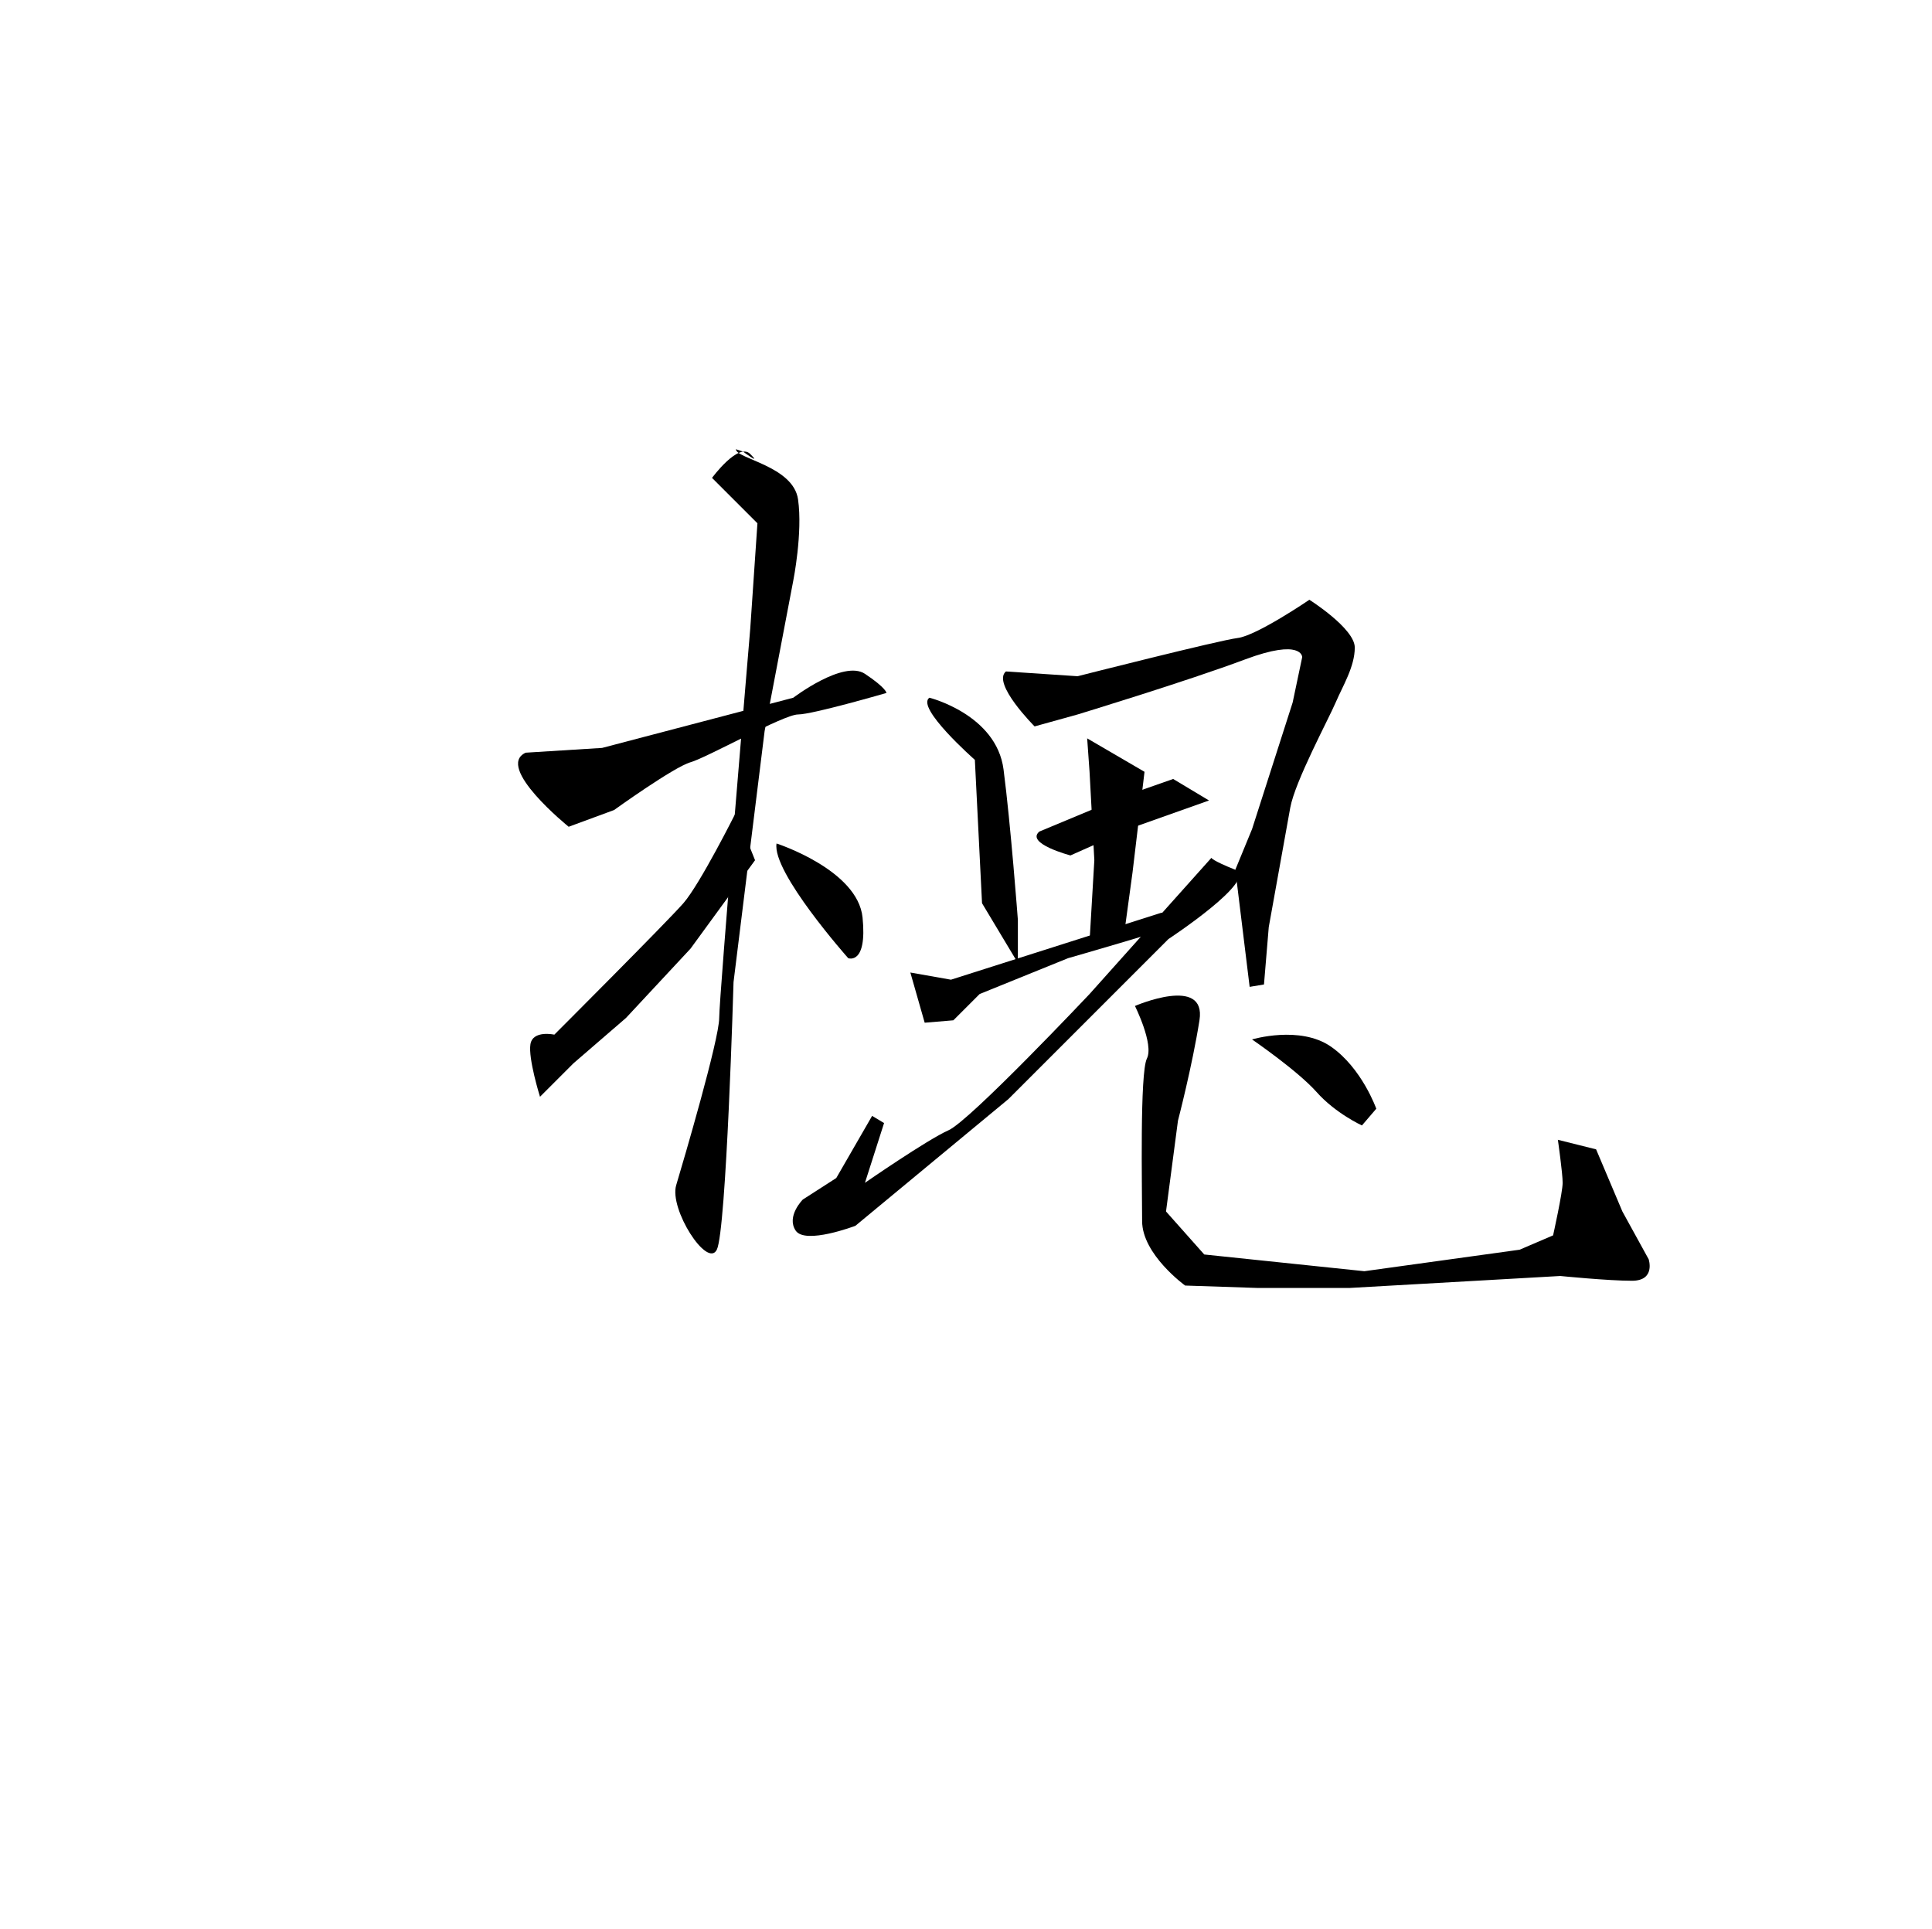
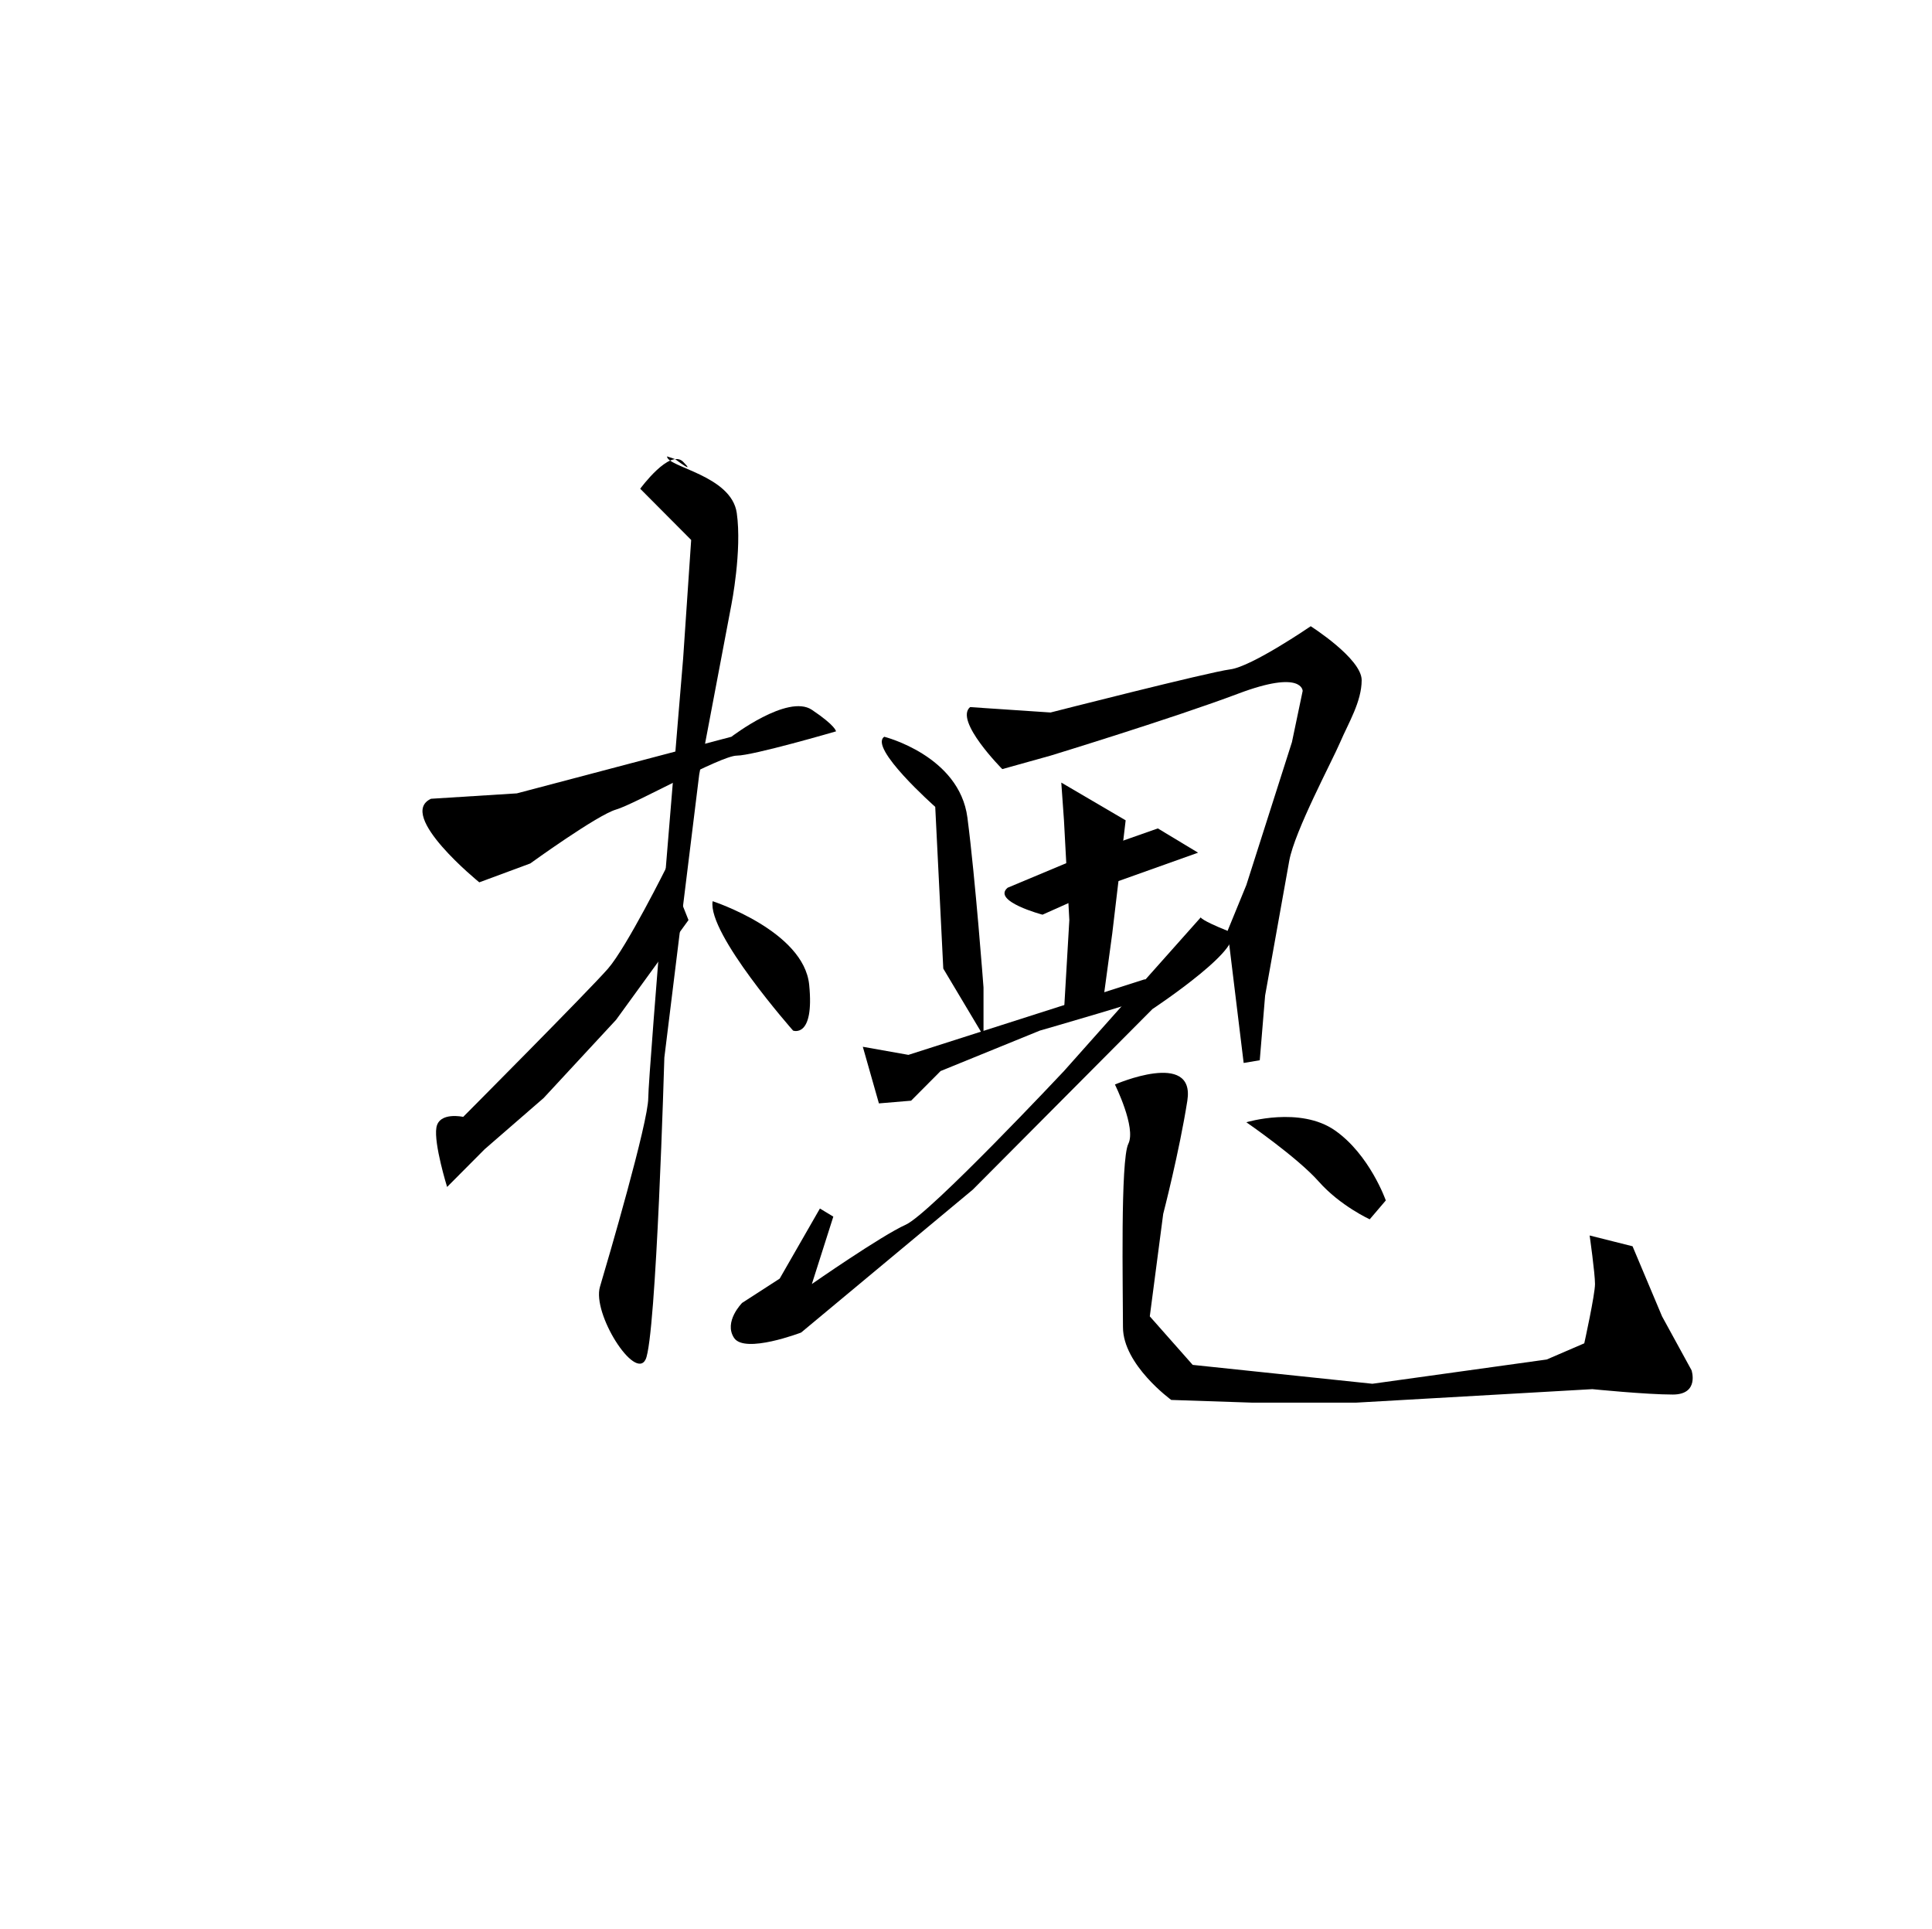
<svg xmlns="http://www.w3.org/2000/svg" version="1.1" id="svg815" width="512" height="511" viewBox="0 0 512 511">
  <defs id="defs819" />
-   <path style="fill:#000000;stroke:none;stroke-width:1px;stroke-linecap:butt;stroke-linejoin:miter;stroke-opacity:1;fill-opacity:1" d="M 139.306,199.461 159.569,198.195 210.226,184.897 C 210.226,184.897 223.523,174.766 229.222,178.565 234.921,182.364 234.921,183.631 234.921,183.631 234.921,183.631 215.291,189.33 211.492,189.33 207.693,189.33 187.43,200.727 182.998,201.994 178.565,203.26 162.735,214.658 162.735,214.658 L 150.704,219.09 C 150.704,219.09 131.074,203.26 139.306,199.461 Z" id="path825" />
-   <path style="fill:#000000;stroke:none;stroke-width:1px;stroke-linecap:butt;stroke-linejoin:miter;stroke-opacity:1;fill-opacity:1" d="M 205.793,223.523 C 205.793,223.523 227.322,230.488 228.589,243.152 229.855,255.817 224.789,253.917 224.789,253.917 224.789,253.917 204.527,231.121 205.793,223.523 Z" id="path827" />
-   <path style="fill:#000000;stroke:none;stroke-width:1px;stroke-linecap:butt;stroke-linejoin:miter;stroke-opacity:1;fill-opacity:1" d="M 195.029,119.043 C 195.029,121.576 210.226,123.476 211.492,132.341 212.758,141.206 210.226,153.87 210.226,153.87 L 202.627,193.762 194.395,260.249 C 194.395,260.249 192.496,326.103 189.963,331.169 187.43,336.234 177.299,320.404 179.198,314.072 181.098,307.74 190.596,275.446 190.596,269.747 190.596,264.048 198.828,166.534 198.828,166.534 L 200.727,138.673 188.696,126.642 C 188.696,126.642 195.662,117.144 198.828,120.31 201.994,123.476 196.928,119.677 196.928,119.677 Z" id="path829" />
-   <path style="fill:#000000;stroke:none;stroke-width:1px;stroke-linecap:butt;stroke-linejoin:miter;stroke-opacity:1;fill-opacity:1" d="M 195.029,215.291 200.094,227.955 182.998,251.384 165.901,269.747 151.97,281.778 143.105,290.643 C 143.105,290.643 139.939,280.512 140.572,276.713 141.206,272.913 146.905,274.18 146.905,274.18 146.905,274.18 176.665,244.419 181.098,239.353 185.53,234.287 195.029,215.291 195.029,215.291 Z" id="path831" />
-   <path style="fill:#000000;stroke:none;stroke-width:1px;stroke-linecap:butt;stroke-linejoin:miter;stroke-opacity:1;fill-opacity:1" d="M 266.581,177.932 285.577,179.198 C 285.577,179.198 322.937,169.7 328.002,169.067 333.068,168.434 346.999,158.936 346.999,158.936 346.999,158.936 359.03,166.534 359.03,171.6 359.03,176.665 355.864,181.731 353.964,186.164 352.064,190.596 343.2,207.059 341.933,214.025 340.667,220.99 336.234,245.685 336.234,245.685 L 334.968,260.882 331.169,261.515 327.369,230.488 331.802,219.724 342.566,186.164 345.099,174.133 C 345.099,174.133 345.099,169.067 329.902,174.766 314.705,180.465 285.577,189.33 285.577,189.33 L 274.18,192.496 C 274.18,192.496 262.782,181.098 266.581,177.932 Z" id="path833" />
-   <path style="fill:#000000;stroke:none;stroke-width:1px;stroke-linecap:butt;stroke-linejoin:miter;stroke-opacity:1;fill-opacity:1" d="M 246.318,184.897 C 246.318,184.897 264.048,189.33 265.948,203.893 267.848,218.457 269.747,243.786 269.747,243.786 V 255.183 L 260.249,239.353 258.349,201.361 C 258.349,201.361 242.519,187.43 246.318,184.897 Z" id="path835" />
-   <path style="fill:#000000;stroke:none;stroke-width:1px;stroke-linecap:butt;stroke-linejoin:miter;stroke-opacity:1;fill-opacity:1" d="M 275.446,220.357 298.242,210.859 310.906,206.426 320.404,212.125 300.774,219.09 283.678,226.689 C 283.678,226.689 271.647,223.523 275.446,220.357 Z" id="path837" />
-   <path style="fill:#000000;stroke:none;stroke-width:1px;stroke-linecap:butt;stroke-linejoin:miter;stroke-opacity:1;fill-opacity:1" d="M 241.253,257.716 252.017,259.616 307.74,241.886 C 307.74,241.886 318.504,242.519 314.072,244.419 309.639,246.318 283.045,253.917 283.045,253.917 L 259.616,263.415 252.651,270.38 245.052,271.014 Z" id="path839" />
-   <path style="fill:#000000;stroke:none;stroke-width:1px;stroke-linecap:butt;stroke-linejoin:miter;stroke-opacity:1;fill-opacity:1" d="M 288.11,195.662 303.307,204.527 300.141,231.121 298.242,245.052 288.743,249.485 290.01,227.955 288.743,204.527 Z" id="path841" />
-   <path style="fill:#000000;stroke:none;stroke-width:1px;stroke-linecap:butt;stroke-linejoin:miter;stroke-opacity:1;fill-opacity:1" d="M 321.037,227.322 288.743,263.415 C 288.743,263.415 257.083,296.975 251.384,299.508 245.685,302.041 229.222,313.439 229.222,313.439 L 234.287,297.608 231.121,295.709 221.623,312.172 212.758,317.871 C 212.758,317.871 208.326,322.304 210.859,326.103 213.392,329.902 226.689,324.836 226.689,324.836 L 267.214,291.276 309.639,248.851 C 309.639,248.851 333.701,233.021 327.369,230.488 321.037,227.955 321.037,227.322 321.037,227.322 Z" id="path843" />
-   <path style="fill:#000000;stroke:none;stroke-width:1px;stroke-linecap:butt;stroke-linejoin:miter;stroke-opacity:1;fill-opacity:1" d="M 331.802,275.446 C 331.802,275.446 344.466,271.647 352.698,277.346 360.929,283.045 364.729,293.809 364.729,293.809 L 360.929,298.242 C 360.929,298.242 353.964,295.076 348.898,289.377 343.833,283.678 331.802,275.446 331.802,275.446 Z" id="path845" />
-   <path style="fill:#000000;stroke:none;stroke-width:1px;stroke-linecap:butt;stroke-linejoin:miter;stroke-opacity:1;fill-opacity:1" d="M 300.774,266.581 C 300.774,266.581 319.771,258.349 317.871,270.38 315.971,282.411 312.172,296.975 312.172,296.975 L 309.006,321.037 319.138,332.435 361.563,336.867 402.721,331.169 411.586,327.369 C 411.586,327.369 414.119,315.971 414.119,313.439 414.119,310.906 412.853,302.041 412.853,302.041 L 422.984,304.574 429.949,321.037 436.914,333.701 C 436.914,333.701 438.814,339.4 432.482,339.4 426.15,339.4 413.486,338.134 413.486,338.134 L 357.763,341.3 H 333.068 L 314.072,340.667 C 314.072,340.667 302.674,332.435 302.674,323.57 302.674,314.705 302.041,284.311 303.941,280.512 305.84,276.713 300.774,266.581 300.774,266.581 Z" id="path847" />
+   <path style="fill:#000000;fill-opacity:1;stroke:none;stroke-width:1.125px;stroke-linecap:butt;stroke-linejoin:miter;stroke-opacity:1" d="M 114.225,211.671 136.969,210.242 193.829,195.24 C 193.829,195.24 208.755,183.809 215.152,188.096 221.549,192.382 221.549,193.811 221.549,193.811 221.549,193.811 199.515,200.24 195.251,200.24 190.986,200.24 168.242,213.099 163.267,214.528 158.291,215.957 140.523,228.816 140.523,228.816 L 127.018,233.817 C 127.018,233.817 104.985,215.957 114.225,211.671 Z" id="path825" />
+   <path style="fill:#000000;fill-opacity:1;stroke:none;stroke-width:1.125px;stroke-linecap:butt;stroke-linejoin:miter;stroke-opacity:1" d="M 188.854,238.817 C 188.854,238.817 213.02,246.676 214.441,260.963 215.863,275.251 210.177,273.108 210.177,273.108 210.177,273.108 187.432,247.39 188.854,238.817 Z" id="path827" />
+   <path style="fill:#000000;fill-opacity:1;stroke:none;stroke-width:1.125px;stroke-linecap:butt;stroke-linejoin:miter;stroke-opacity:1" d="M 176.771,120.943 C 176.771,123.801 193.829,125.944 195.251,135.945 196.672,145.947 193.829,160.234 193.829,160.234 L 185.3,205.241 176.06,280.252 C 176.06,280.252 173.928,354.549 171.085,360.264 168.242,365.979 156.87,348.119 159.002,340.975 161.134,333.831 171.796,297.397 171.796,290.968 171.796,284.538 181.036,174.522 181.036,174.522 L 183.168,143.089 169.664,129.516 C 169.664,129.516 177.482,118.8 181.036,122.372 184.589,125.944 178.903,121.657 178.903,121.657 Z" id="path829" />
+   <path style="fill:#000000;fill-opacity:1;stroke:none;stroke-width:1.125px;stroke-linecap:butt;stroke-linejoin:miter;stroke-opacity:1" d="M 176.771,229.53 182.457,243.818 163.267,270.251 144.076,290.968 128.44,304.541 118.489,314.543 C 118.489,314.543 114.935,303.112 115.646,298.826 116.357,294.54 122.754,295.969 122.754,295.969 122.754,295.969 156.159,262.392 161.134,256.677 166.11,250.962 176.771,229.53 176.771,229.53 Z" id="path831" />
+   <path style="fill:#000000;fill-opacity:1;stroke:none;stroke-width:1.125px;stroke-linecap:butt;stroke-linejoin:miter;stroke-opacity:1" d="M 257.086,187.381 278.409,188.81 C 278.409,188.81 320.344,178.094 326.03,177.38 331.716,176.665 347.352,165.95 347.352,165.95 347.352,165.95 360.857,174.522 360.857,180.237 360.857,185.952 357.303,191.668 355.171,196.668 353.038,201.669 343.088,220.243 341.666,228.102 340.245,235.96 335.269,263.821 335.269,263.821 L 333.848,280.966 329.583,281.681 325.319,246.676 330.294,234.531 342.377,196.668 345.22,183.095 C 345.22,183.095 345.22,177.38 328.162,183.809 311.104,190.239 278.409,200.24 278.409,200.24 L 265.615,203.812 C 265.615,203.812 252.822,190.953 257.086,187.381 Z" id="path833" />
+   <path style="fill:#000000;fill-opacity:1;stroke:none;stroke-width:1.125px;stroke-linecap:butt;stroke-linejoin:miter;stroke-opacity:1" d="M 234.342,195.24 C 234.342,195.24 254.243,200.24 256.376,216.671 258.508,233.102 260.64,261.678 260.64,261.678 V 274.537 L 249.979,256.677 247.847,213.814 C 247.847,213.814 230.078,198.097 234.342,195.24 Z" id="path835" />
+   <path style="fill:#000000;fill-opacity:1;stroke:none;stroke-width:1.125px;stroke-linecap:butt;stroke-linejoin:miter;stroke-opacity:1" d="M 267.037,235.245 292.624,224.53 306.839,219.529 317.501,225.958 295.467,233.817 276.277,242.389 C 276.277,242.389 262.772,238.817 267.037,235.245 Z" id="path837" />
+   <path style="fill:#000000;fill-opacity:1;stroke:none;stroke-width:1.125px;stroke-linecap:butt;stroke-linejoin:miter;stroke-opacity:1" d="M 228.656,277.394 240.739,279.538 303.286,259.535 C 303.286,259.535 315.368,260.249 310.393,262.392 305.418,264.535 275.566,273.108 275.566,273.108 L 249.268,283.824 241.45,291.682 232.921,292.397 Z" id="path839" />
+   <path style="fill:#000000;fill-opacity:1;stroke:none;stroke-width:1.125px;stroke-linecap:butt;stroke-linejoin:miter;stroke-opacity:1" d="M 281.252,207.384 298.31,217.386 294.756,247.39 292.624,263.107 281.963,268.107 283.384,243.818 281.963,217.386 Z" id="path841" />
+   <path style="fill:#000000;fill-opacity:1;stroke:none;stroke-width:1.125px;stroke-linecap:butt;stroke-linejoin:miter;stroke-opacity:1" d="M 318.211,243.104 281.963,283.824 C 281.963,283.824 246.425,321.687 240.028,324.544 233.631,327.402 215.152,340.261 215.152,340.261 L 220.838,322.401 217.284,320.258 206.623,338.832 196.672,345.262 C 196.672,345.262 191.697,350.262 194.54,354.549 197.383,358.835 212.309,353.12 212.309,353.12 L 257.797,315.257 305.418,267.393 C 305.418,267.393 332.426,249.533 325.319,246.676 318.211,243.818 318.211,243.104 318.211,243.104 Z" id="path843" />
+   <path style="fill:#000000;fill-opacity:1;stroke:none;stroke-width:1.125px;stroke-linecap:butt;stroke-linejoin:miter;stroke-opacity:1" d="M 330.294,297.397 C 330.294,297.397 344.509,293.111 353.749,299.541 362.989,305.97 367.253,318.115 367.253,318.115 L 362.989,323.115 C 362.989,323.115 355.171,319.543 349.485,313.114 343.799,306.684 330.294,297.397 330.294,297.397 Z" id="path845" />
+   <path style="fill:#000000;fill-opacity:1;stroke:none;stroke-width:1.125px;stroke-linecap:butt;stroke-linejoin:miter;stroke-opacity:1" d="M 295.467,287.396 C 295.467,287.396 316.79,278.109 314.658,291.682 312.525,305.256 308.261,321.687 308.261,321.687 L 304.707,348.833 316.079,361.692 363.7,366.693 409.899,360.264 419.849,355.977 C 419.849,355.977 422.692,343.118 422.692,340.261 422.692,337.403 421.271,327.402 421.271,327.402 L 432.643,330.259 440.461,348.833 448.28,363.121 C 448.28,363.121 450.412,369.551 443.304,369.551 436.197,369.551 421.982,368.122 421.982,368.122 L 359.435,371.694 H 331.716 L 310.393,370.98 C 310.393,370.98 297.599,361.692 297.599,351.691 297.599,341.69 296.889,307.399 299.021,303.112 301.153,298.826 295.467,287.396 295.467,287.396 Z" id="path847" />
</svg>
